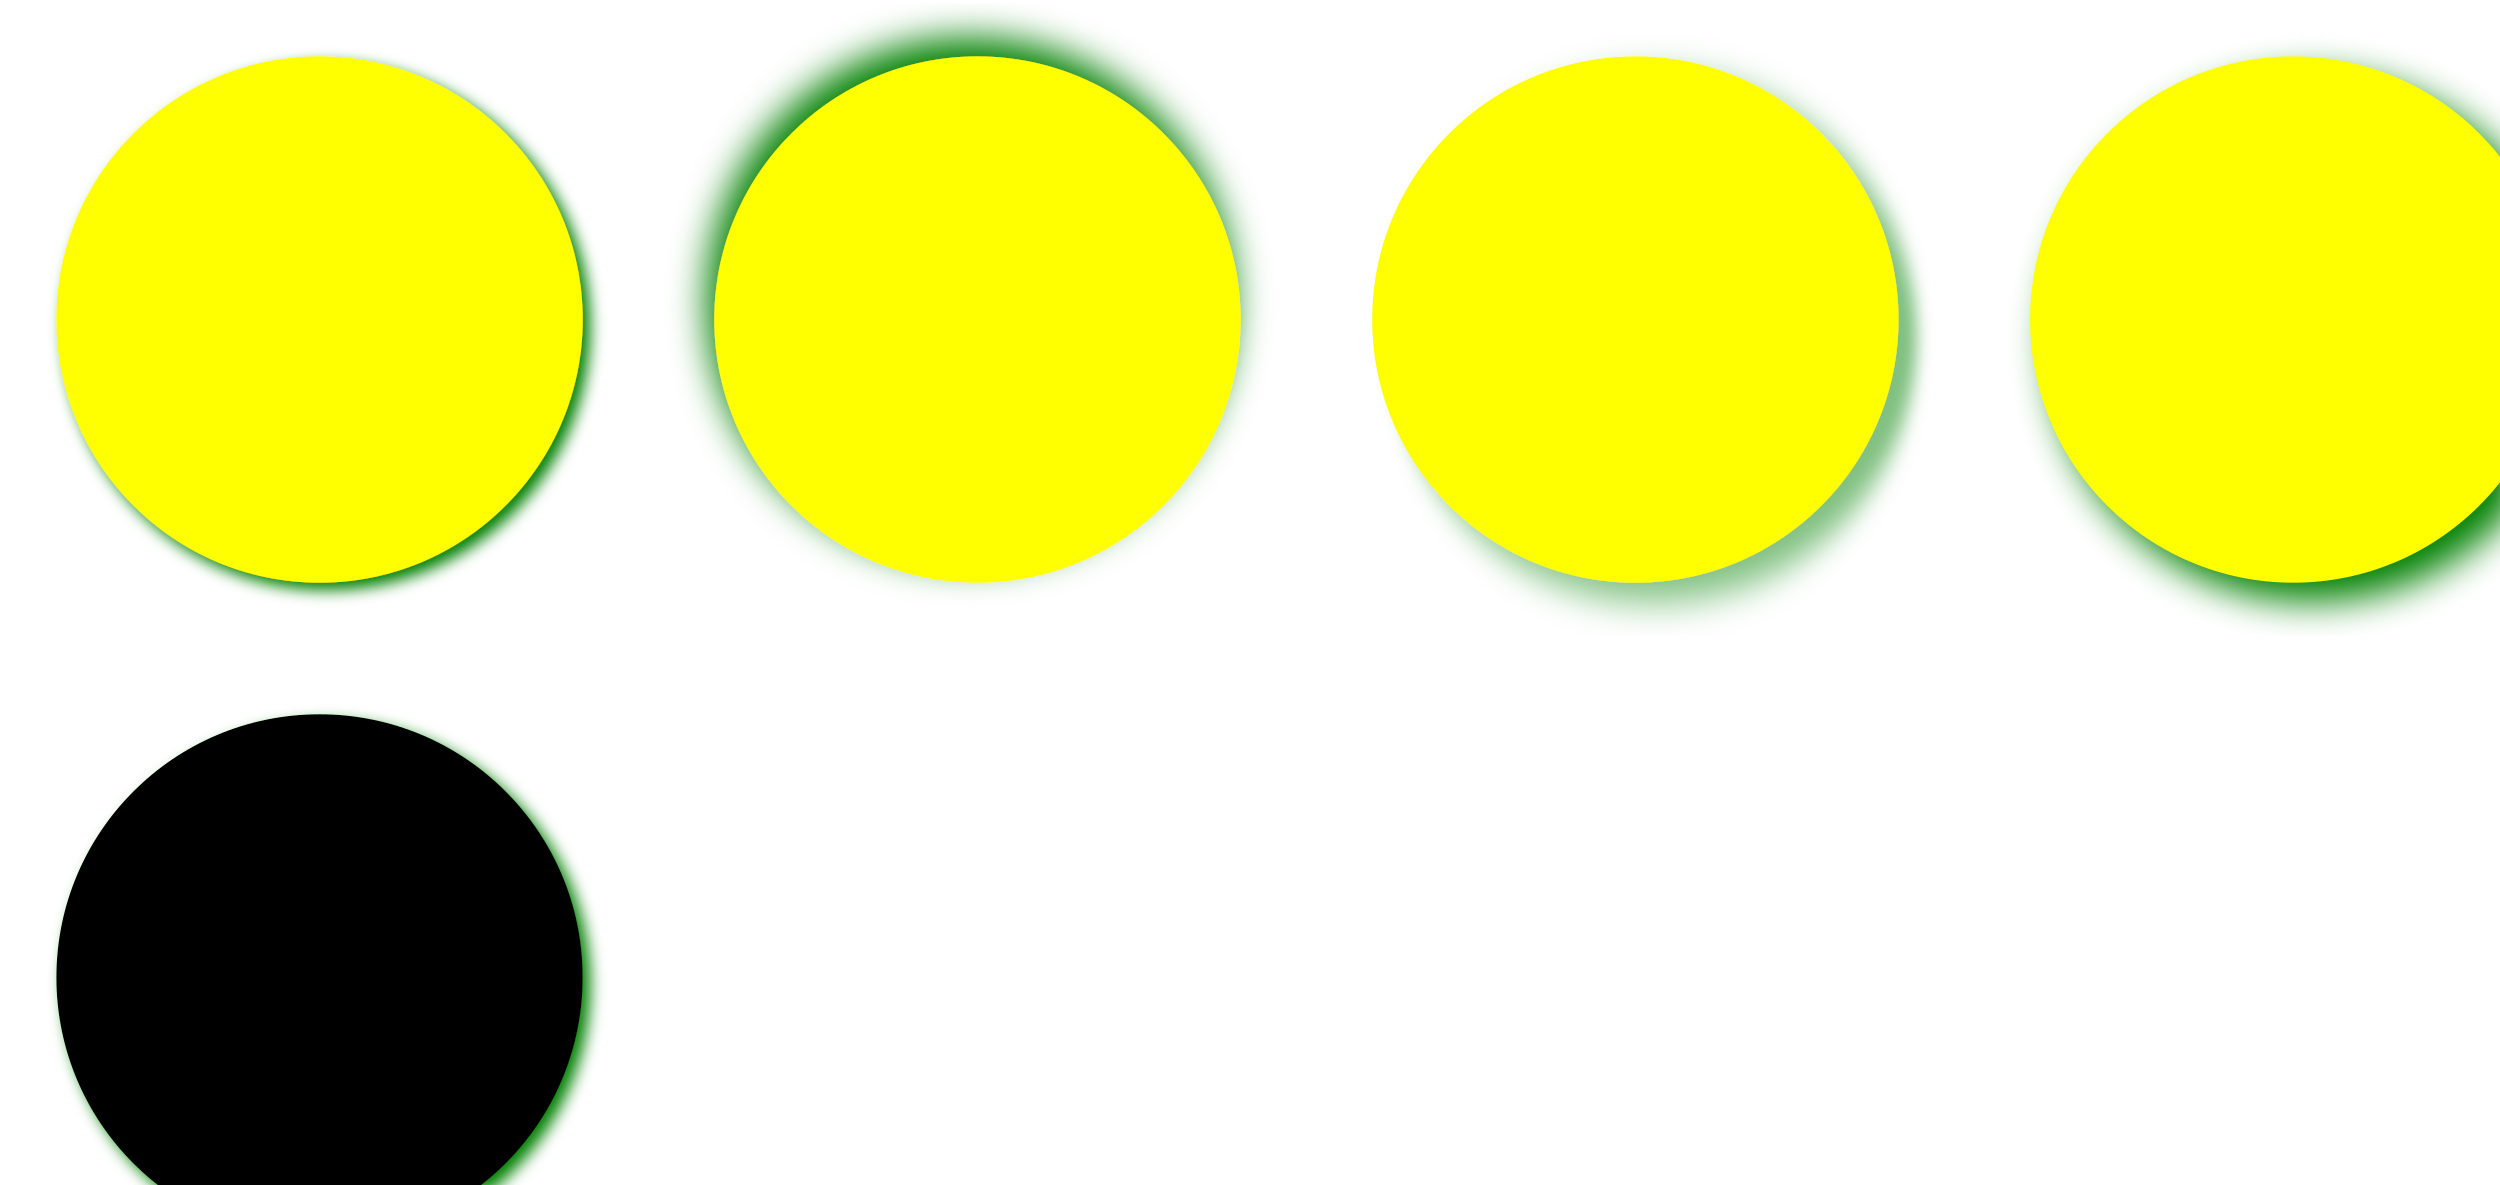
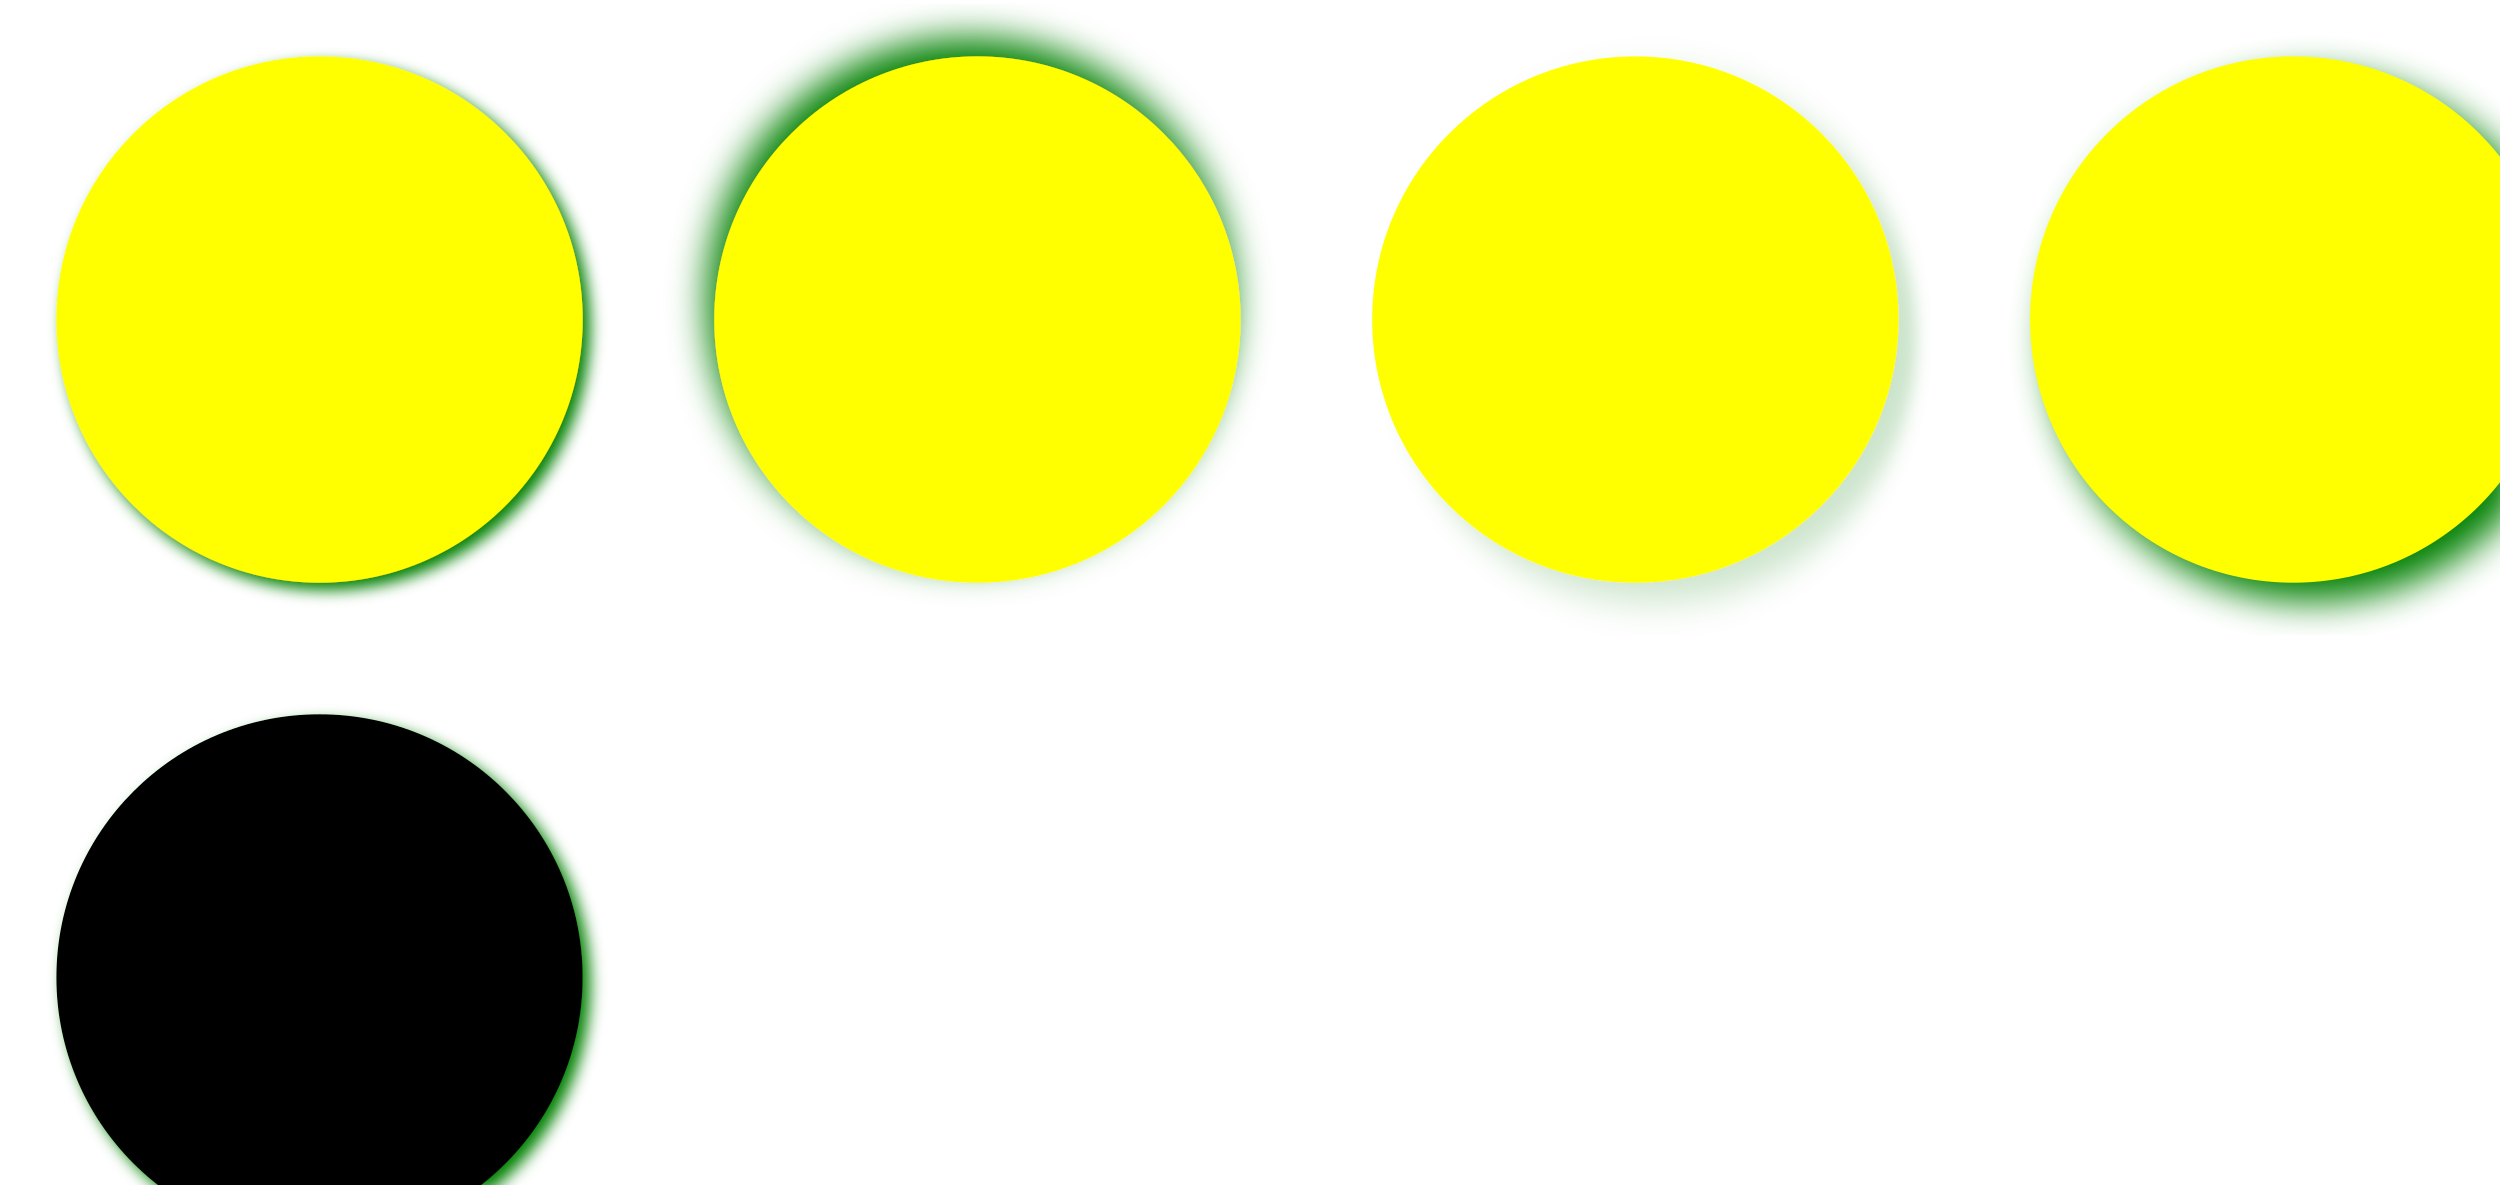
<svg xmlns="http://www.w3.org/2000/svg">
  <defs>
    <filter id="dropShadow1">
      <feGaussianBlur in="SourceAlpha" stdDeviation="2" />
      <feOffset dx="2" dy="2" result="offsetblur" />
      <feFlood flood-color="green" />
      <feComposite in2="offsetblur" operator="in" />
      <feMerge>
        <feMergeNode />
        <feMergeNode in="SourceGraphic" />
      </feMerge>
    </filter>
    <filter id="dropShadow2">
      <feGaussianBlur in="SourceAlpha" stdDeviation="5" />
      <feOffset dx="-2" dy="-5" result="offsetblur" />
      <feFlood flood-color="green" />
      <feComposite in2="offsetblur" operator="in" />
      <feMerge>
        <feMergeNode />
        <feMergeNode in="SourceGraphic" />
      </feMerge>
    </filter>
    <filter id="dropShadow3">
      <feGaussianBlur in="SourceAlpha" stdDeviation="2 5" />
      <feOffset dx="5" dy="5" result="offsetblur" />
-       <feFlood flood-color="green" flood-opacity="0.5" />
+       <feFlood flood-color="green" flood-opacity="0.2" />
      <feComposite in2="offsetblur" operator="in" />
      <feMerge>
        <feMergeNode />
        <feMergeNode in="SourceGraphic" />
      </feMerge>
    </filter>
    <filter id="dropShadow4" color-interpolation-filters="sRGB">
      <feGaussianBlur in="SourceAlpha" stdDeviation="5" />
      <feOffset dx="5" dy="5" result="offsetblur" />
      <feFlood flood-color="green" />
      <feComposite in2="offsetblur" operator="in" />
      <feMerge>
        <feMergeNode />
        <feMergeNode in="SourceGraphic" />
      </feMerge>
    </filter>
    <filter id="dropShadow5">
      <feGaussianBlur in="SourceAlpha" stdDeviation="2" />
      <feOffset dx="2" dy="2" result="offsetblur" />
      <feFlood flood-color="green" />
      <feComposite in2="offsetblur" operator="in" />
      <feMerge>
        <feMergeNode />
        <feMergeNode in="SourceAlpha" />
      </feMerge>
    </filter>
  </defs>
  <g fill="yellow" transform="translate(10,10)">
    <circle cx="75" cy="75" r="70" filter="url(#dropShadow1)" />
    <circle cx="250" cy="75" r="70" filter="url(#dropShadow2)" />
    <circle cx="425" cy="75" r="70" filter="url(#dropShadow3)" />
    <circle cx="600" cy="75" r="70" filter="url(#dropShadow4)" />
    <circle cx="75" cy="250" r="70" filter="url(#dropShadow5)" />
  </g>
</svg>
